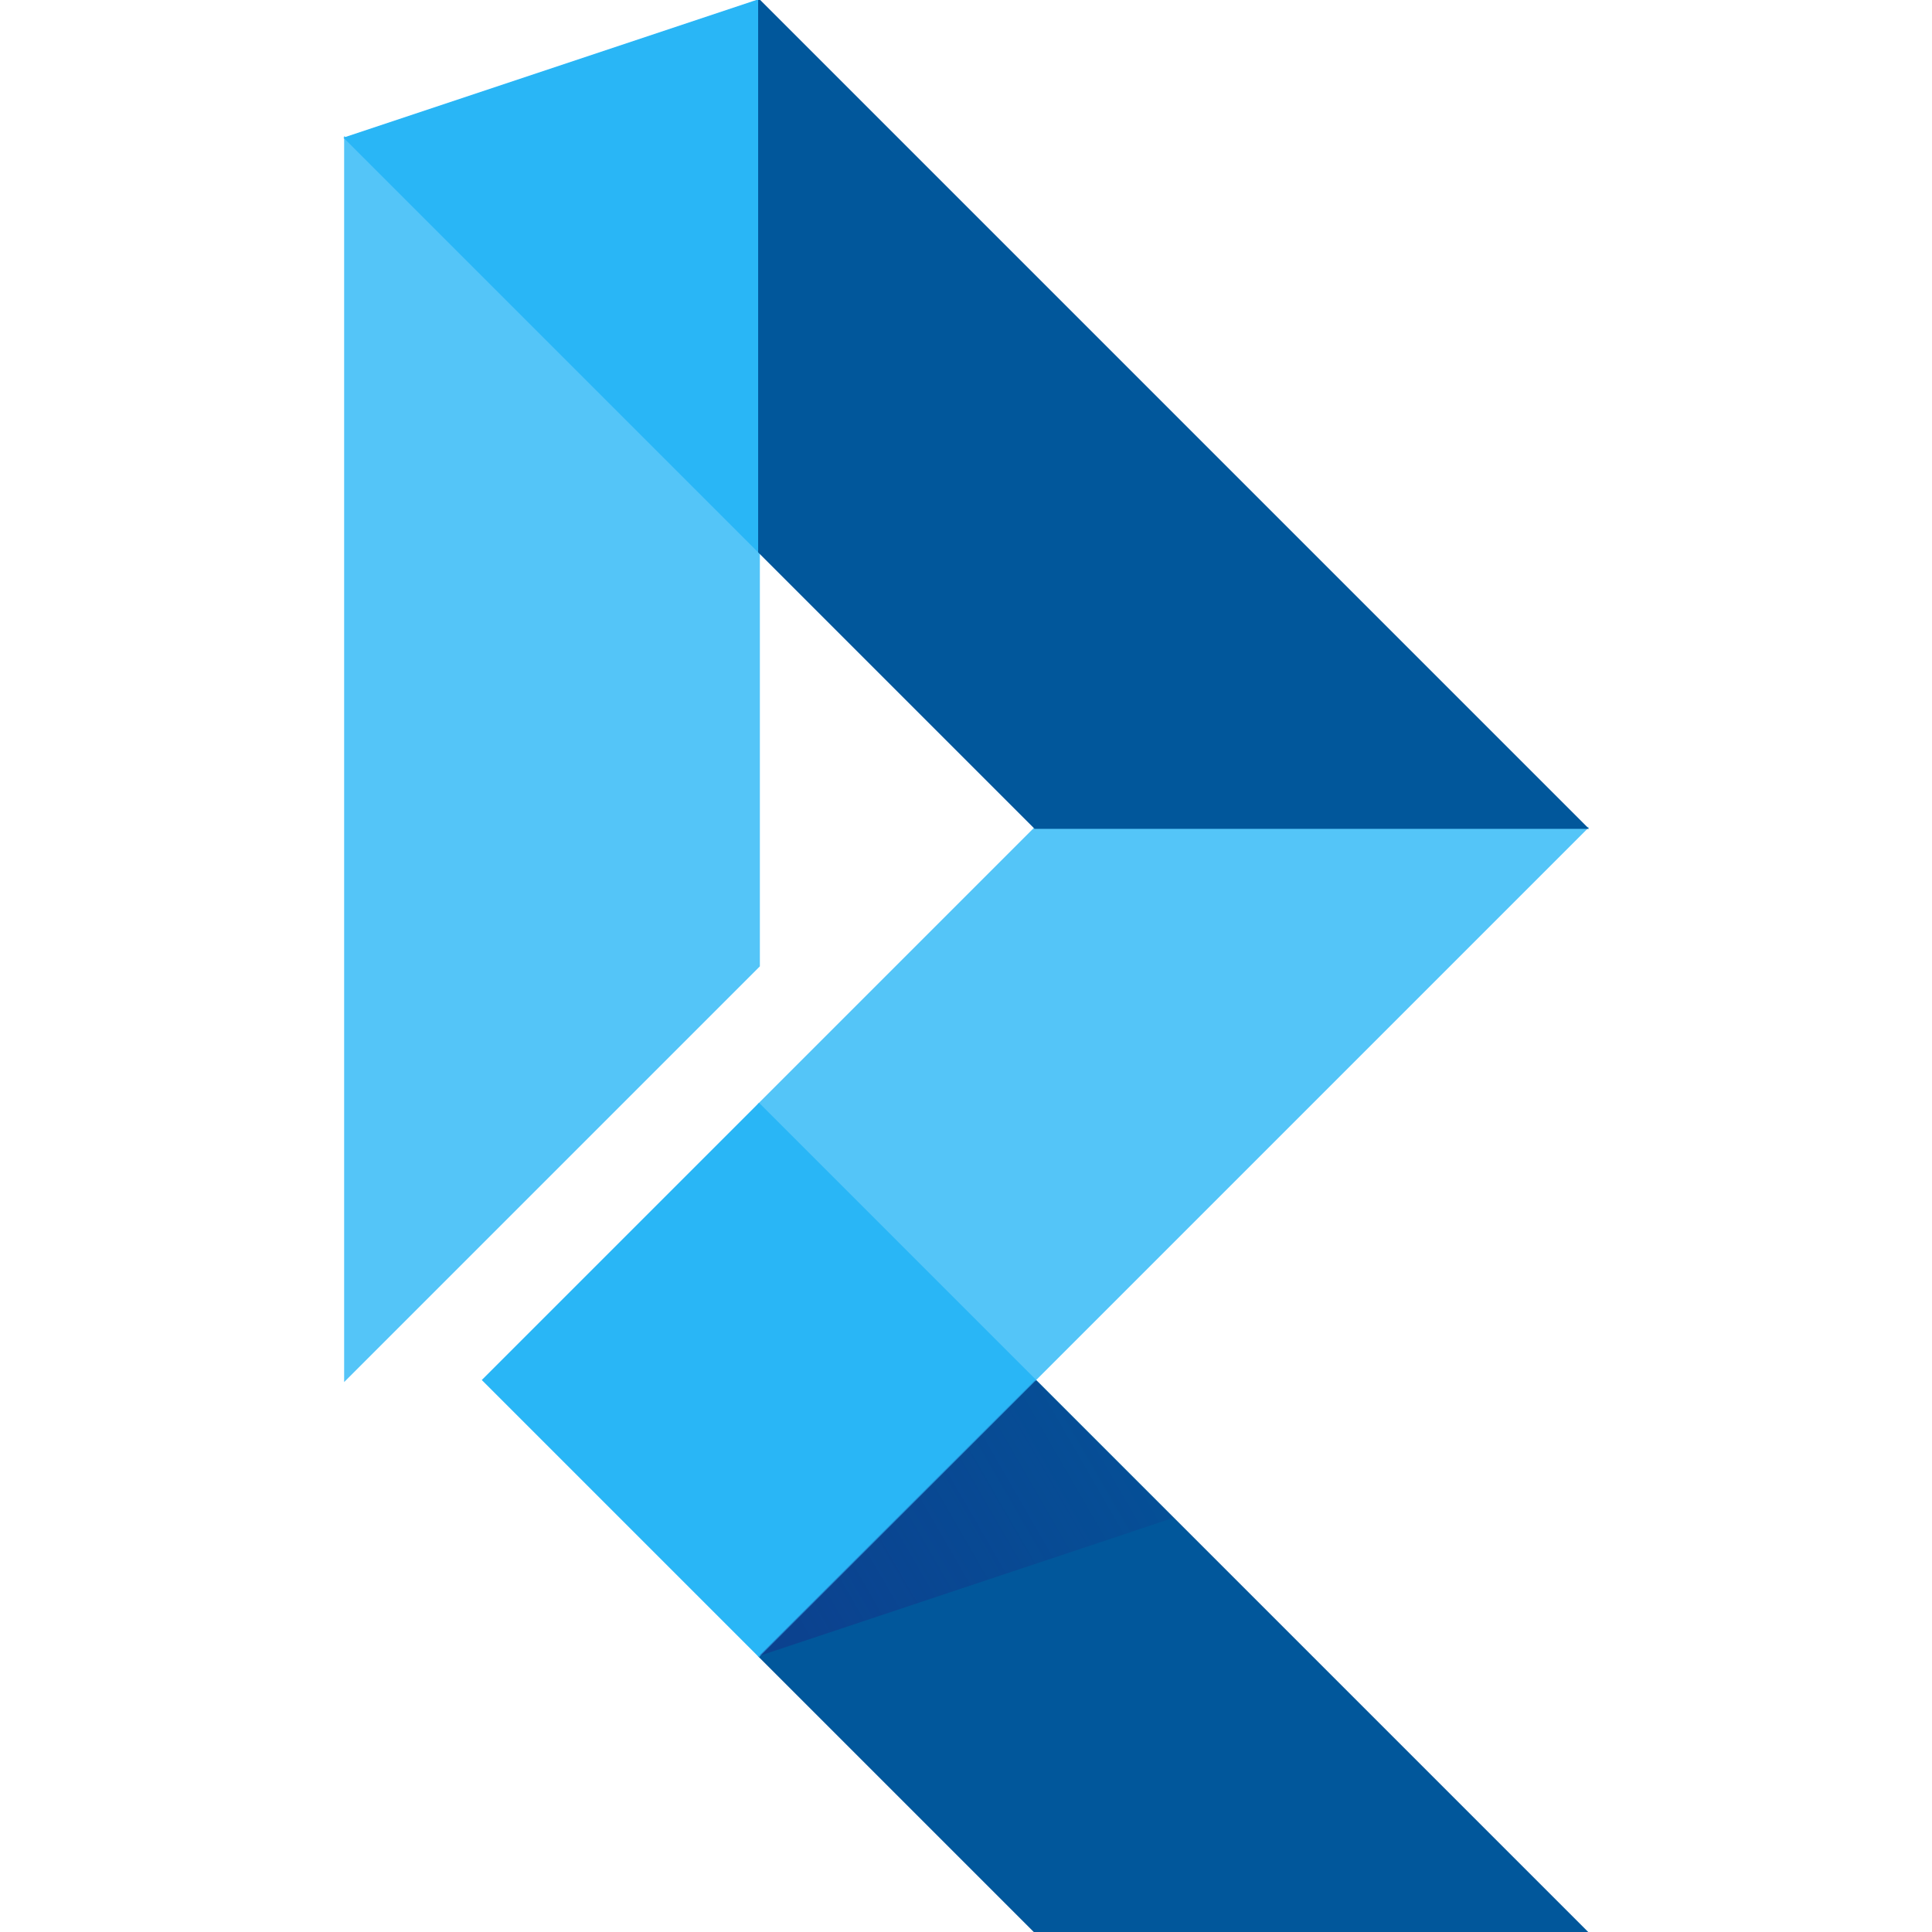
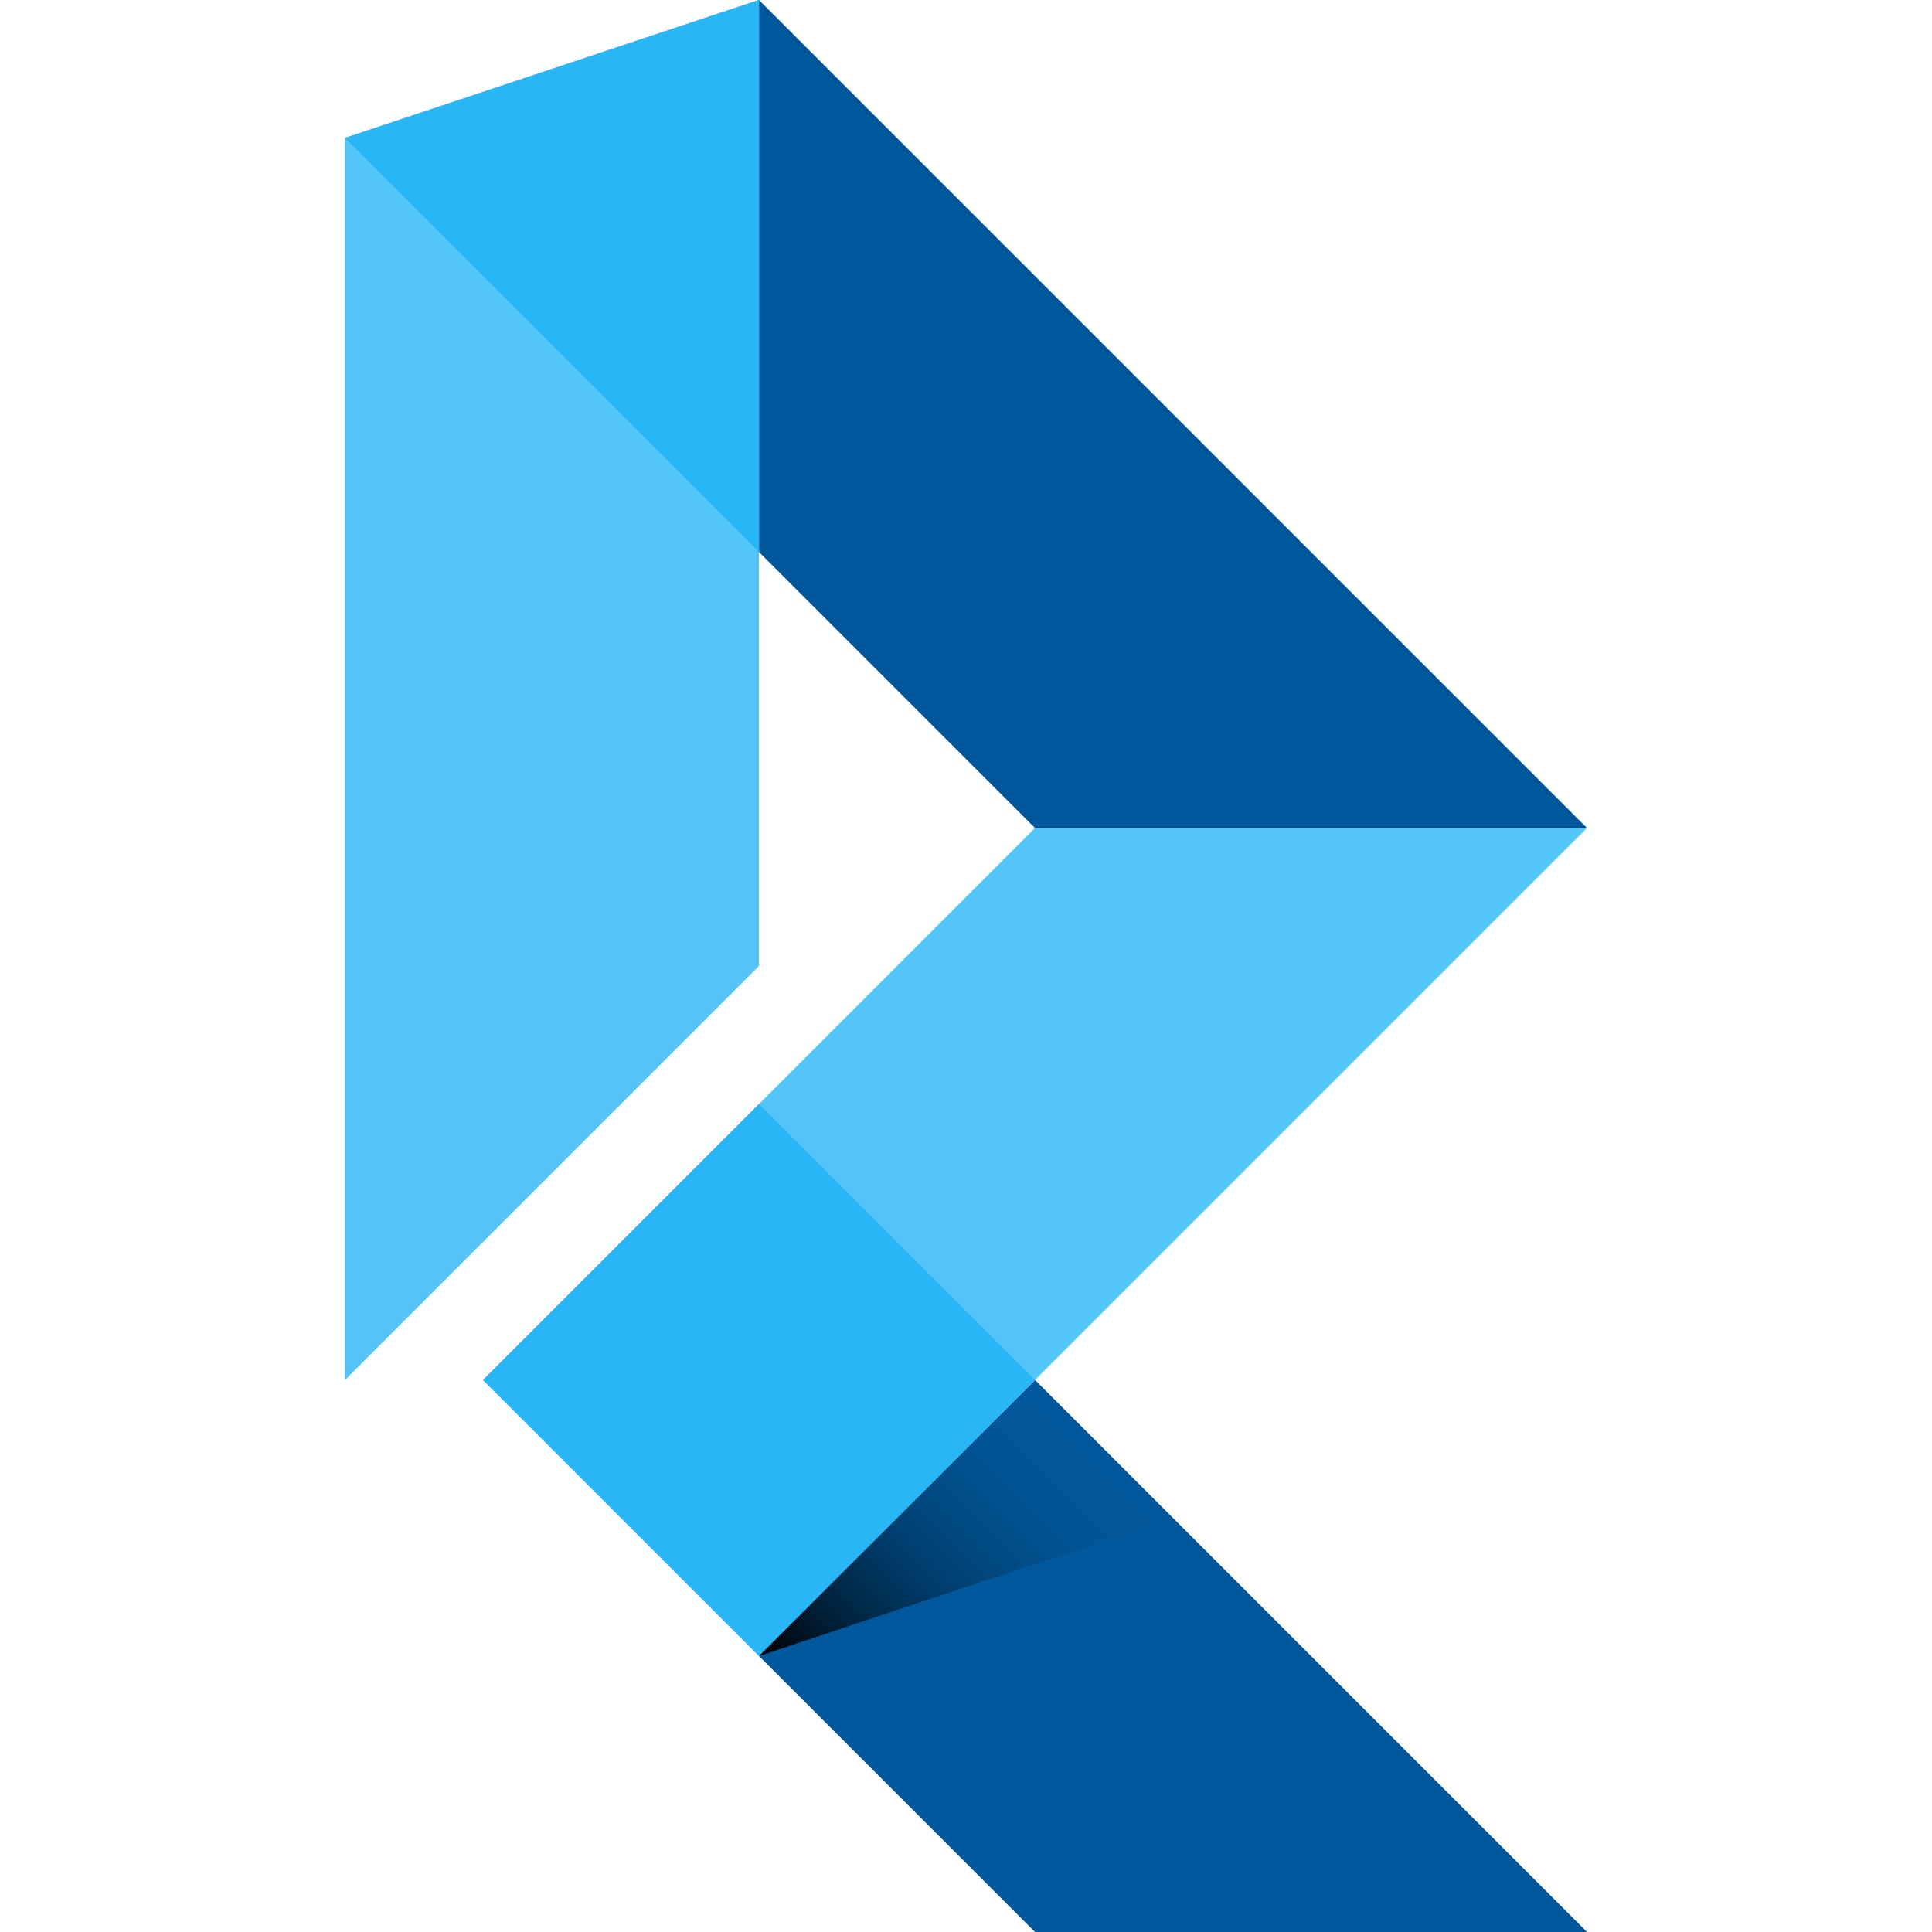
- <svg xmlns="http://www.w3.org/2000/svg" xmlns:xlink="http://www.w3.org/1999/xlink" width="1120" height="1120" version="1.1" viewBox="0 0 1120 1120" id="svg29">
-   <defs id="defs9">
-     <linearGradient id="a" x1="32.39" x2="45.8" y1="10.39" y2="23.8" gradientTransform="matrix(1,0,0,-1,0,122)" gradientUnits="userSpaceOnUse">
-       <stop stop-color="#1a237e" stop-opacity=".4" offset="0" id="stop2" />
-       <stop stop-color="#1a237e" stop-opacity="0" offset="1" id="stop4" />
+ <svg xmlns="http://www.w3.org/2000/svg" width="1120" height="1120">
+   <defs>
+     <linearGradient x1="240" y1="960" x2="400" y2="800" id="a" gradientTransform="scale(.99999 1.00001)" gradientUnits="userSpaceOnUse">
+       <stop offset="0%" />
+       <stop stop-opacity="0" offset="1" style="stop-color:#01579b;stop-opacity:0" />
    </linearGradient>
-     <linearGradient id="b-5" x1="1749.006" x2="2927.319" y1="-3430.68" y2="-2750.381" gradientTransform="matrix(0.26458,0,0,-0.26458,-200,32.28)" gradientUnits="userSpaceOnUse" xlink:href="#a" />
-     <linearGradient id="linearGradient908" x1="240" x2="320" y1="160" y2="160" gradientTransform="translate(-5e-6)" gradientUnits="userSpaceOnUse" xlink:href="#a" />
  </defs>
-   <g transform="translate(200)" id="g27">
-     <path d="m 240,960 c 53.333,-53.333 106.667,-106.667 160,-160 106.667,106.667 213.333,213.333 320,320 -106.667,0 -213.333,0 -320,0 -53.333,-53.333 -106.667,-106.667 -160,-160 z" fill="#01579b" id="path11" class="UnoptimicedTransforms" style="stroke:#01579b;stroke-opacity:1" />
-     <path d="m 240,640 c 53.333,-53.333 106.667,-106.667 160,-160 106.667,0 213.333,0 320,0 C 613.333,586.667 506.667,693.333 400,800 346.667,746.667 293.333,693.333 240,640 Z" fill="#54c5f8" id="path13" class="UnoptimicedTransforms" style="stroke:#54c5f8;stroke-opacity:1" />
-     <path d="M 80,800 C 133.333,746.667 186.667,693.333 240,640 293.333,693.333 346.667,746.667 400,800 346.667,853.333 293.333,906.667 240,960 186.667,906.667 133.333,853.333 80,800 Z" fill="#29b6f6" id="path15" class="UnoptimicedTransforms" style="stroke:#29b6f6;stroke-opacity:1" />
-     <path d="M 0,800 C 0,560 0,320 0,80 c 80,80 160,160 240,240 0,80 0,160 0,240 C 160,640 80,720 0,800 Z" fill="#54c5f8" id="path17" class="UnoptimicedTransforms" style="stroke:#54c5f8;stroke-opacity:1" />
-     <path d="M 240,960 C 320,933.333 400,906.667 480,880 453.333,853.333 426.667,826.667 400,800 346.667,853.333 293.333,906.667 240,960 Z" fill="url(#b-5)" id="path19" style="fill:url(#b-5);stroke:#1a237e;stroke-opacity:0" class="UnoptimicedTransforms" />
-     <path d="M 240,0 C 293.333,160 346.667,320 400,480 346.667,426.667 293.333,373.333 240,320 240,213.333 240,106.667 240,0 Z" fill="url(#linearGradient908)" id="path21" style="fill:url(#linearGradient908)" class="UnoptimicedTransforms" />
-     <path d="m 240,0 c 0,106.667 0,213.333 0,320 C 160,240 80,160 0,80 80,53.333 160,26.667 240,0 Z" fill="#29b6f6" data-name="Capa 2" id="path23" class="UnoptimicedTransforms" style="stroke:#29b6f6;stroke-opacity:1" />
-     <path d="m 720,480 c -106.667,0 -213.333,0 -320,0 C 346.667,426.667 293.333,373.333 240,320 240,213.333 240,106.667 240,0 400,160 560,320 720,480 Z" fill="#01579b" id="path25" class="UnoptimicedTransforms" style="stroke:#01579b;stroke-opacity:1" />
-   </g>
+   <path fill="#01579b" style="display:inline" d="M720 1120H400L240 960l160-160z" transform="translate(200)" />
+   <path fill="#54c5f8" style="display:inline" d="m80 800 320-320h320L240 960 80 800z" transform="translate(200)" />
+   <path fill="#29b6f6" style="display:inline" d="m80 800 160-160 160 160-160 160L80 800z" transform="translate(200)" />
+   <path fill="url(#a)" style="fill:url(#a)" d="M400 800 240 960l240-80z" transform="translate(200)" />
+   <path fill="#01579b" style="display:inline" d="M720 480H400L0 80 240 0l480 480z" transform="translate(200)" />
+   <path fill="#54c5f8" d="M200 800V80L440 0v560L200 800z" />
+   <path fill="#29b6f6" style="display:inline" d="M240 0v320L0 80z" transform="translate(200)" />
</svg>
